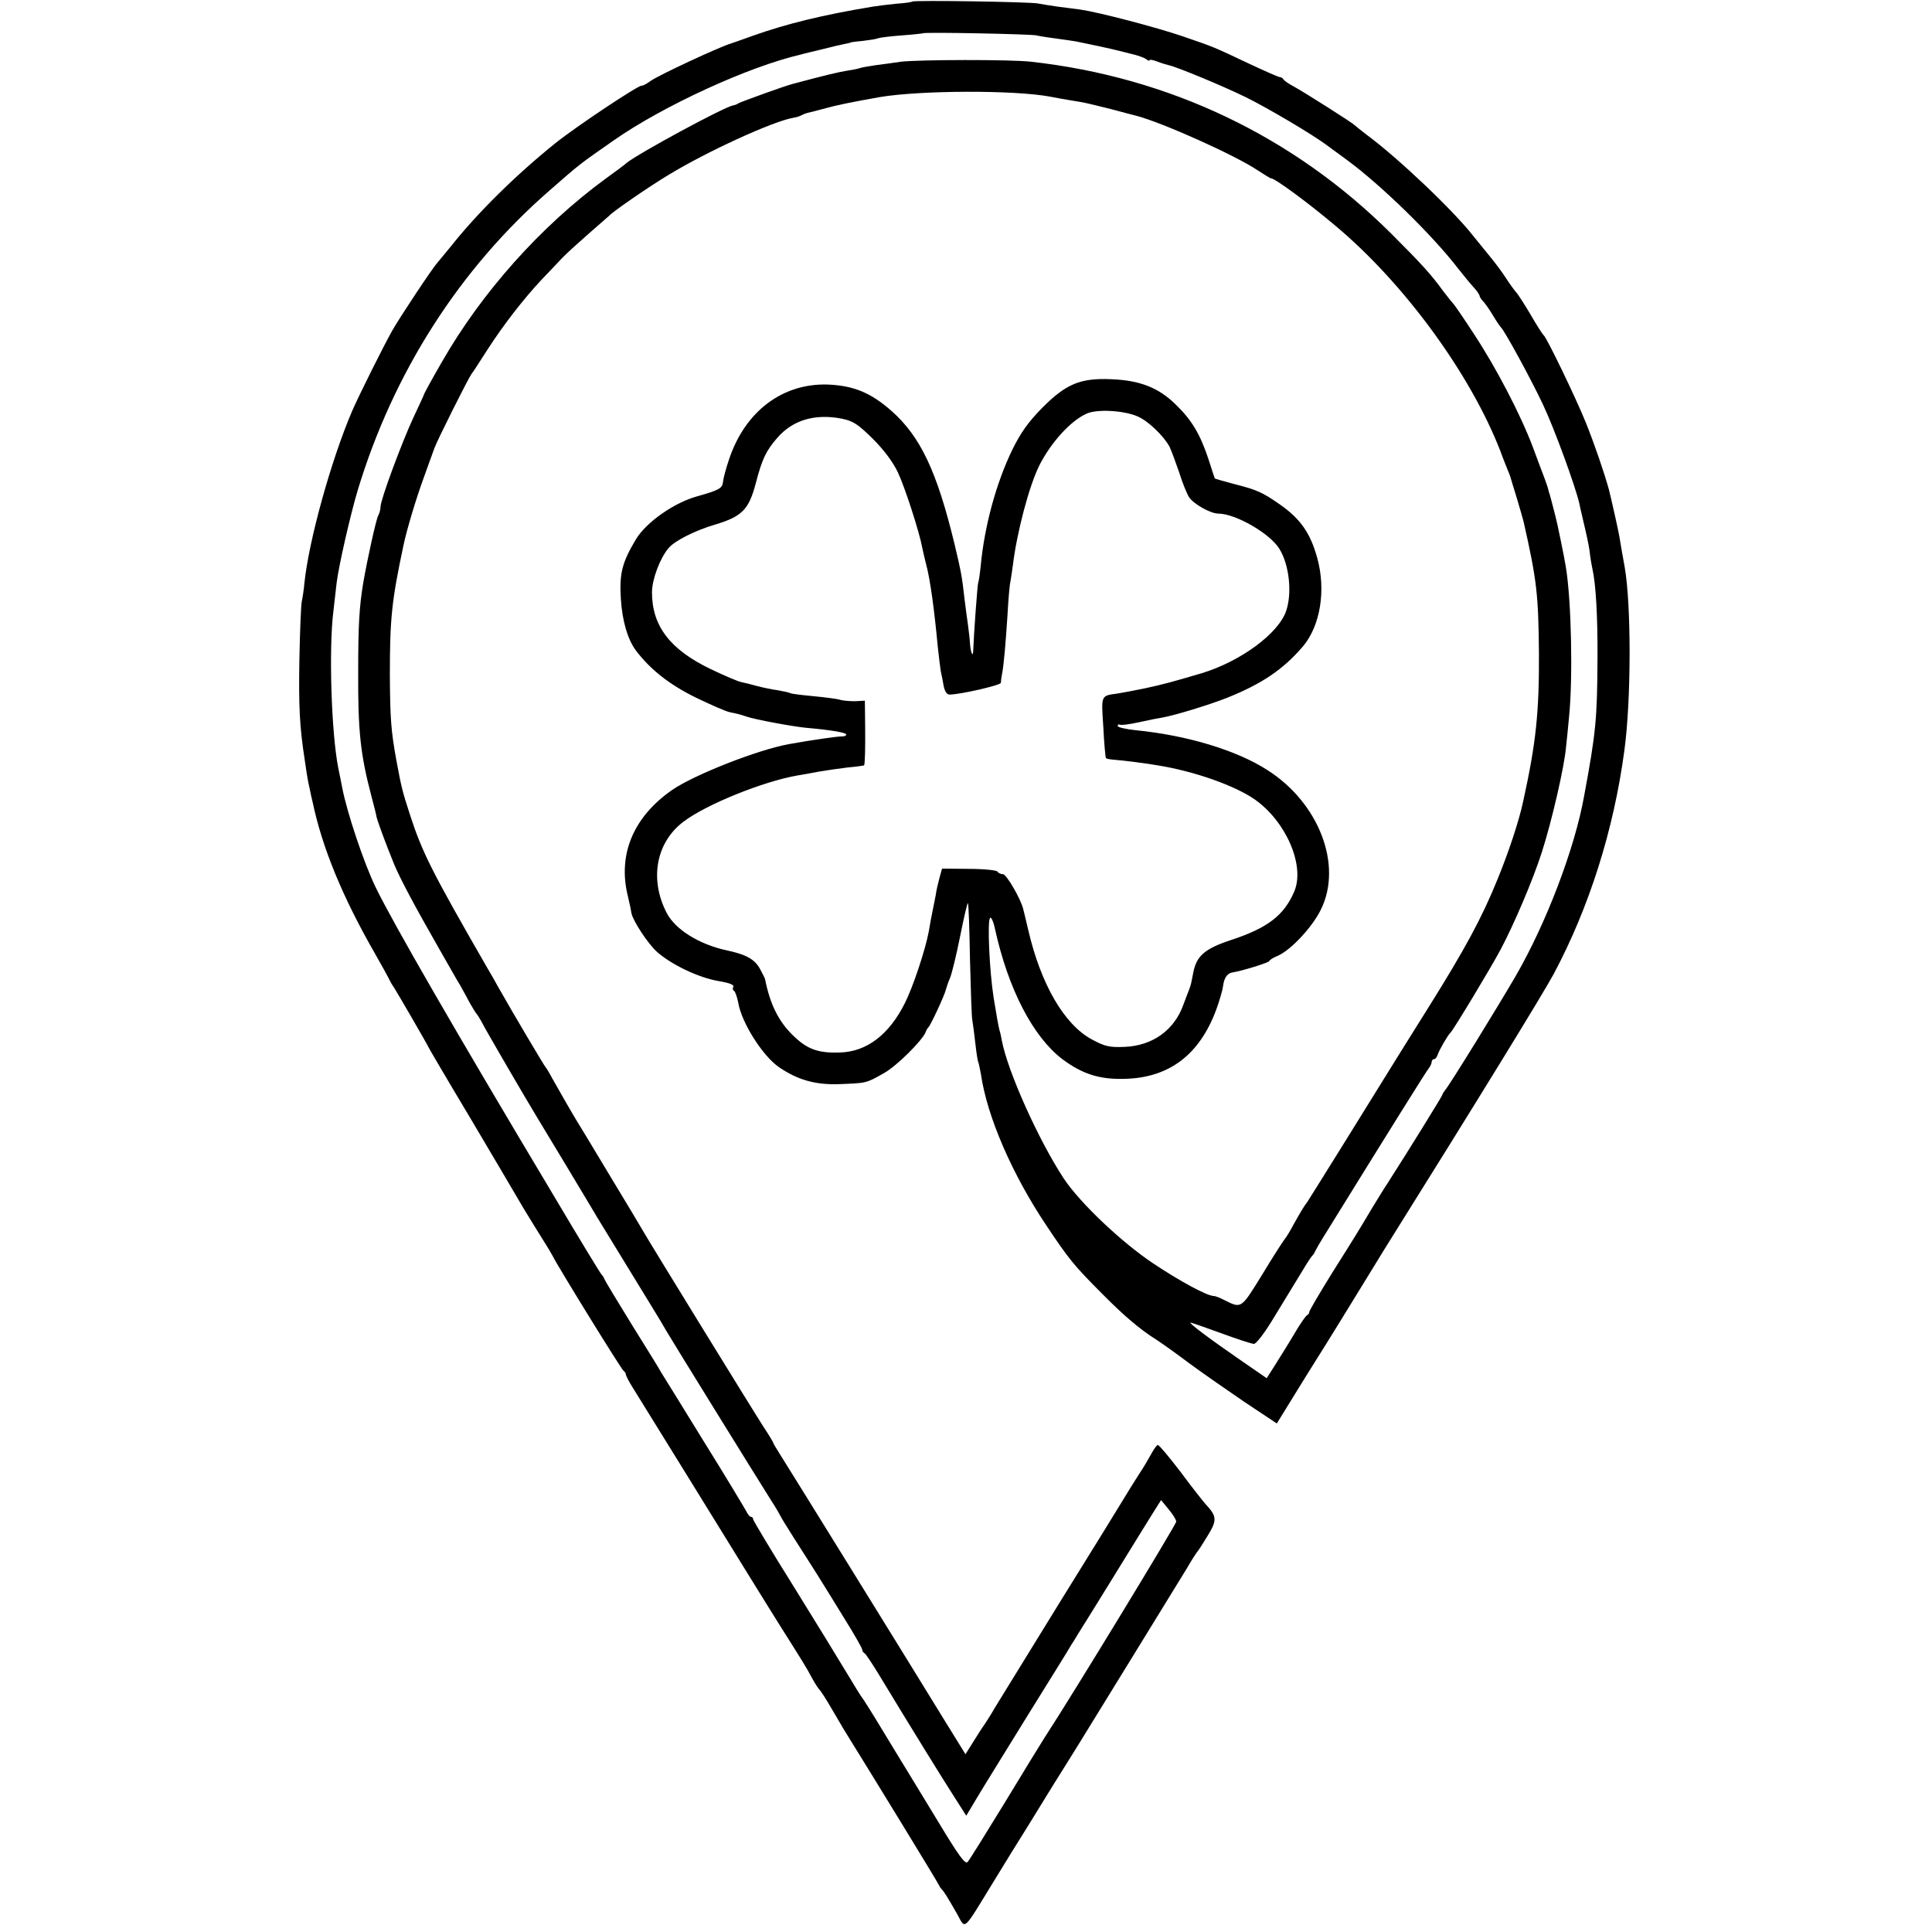
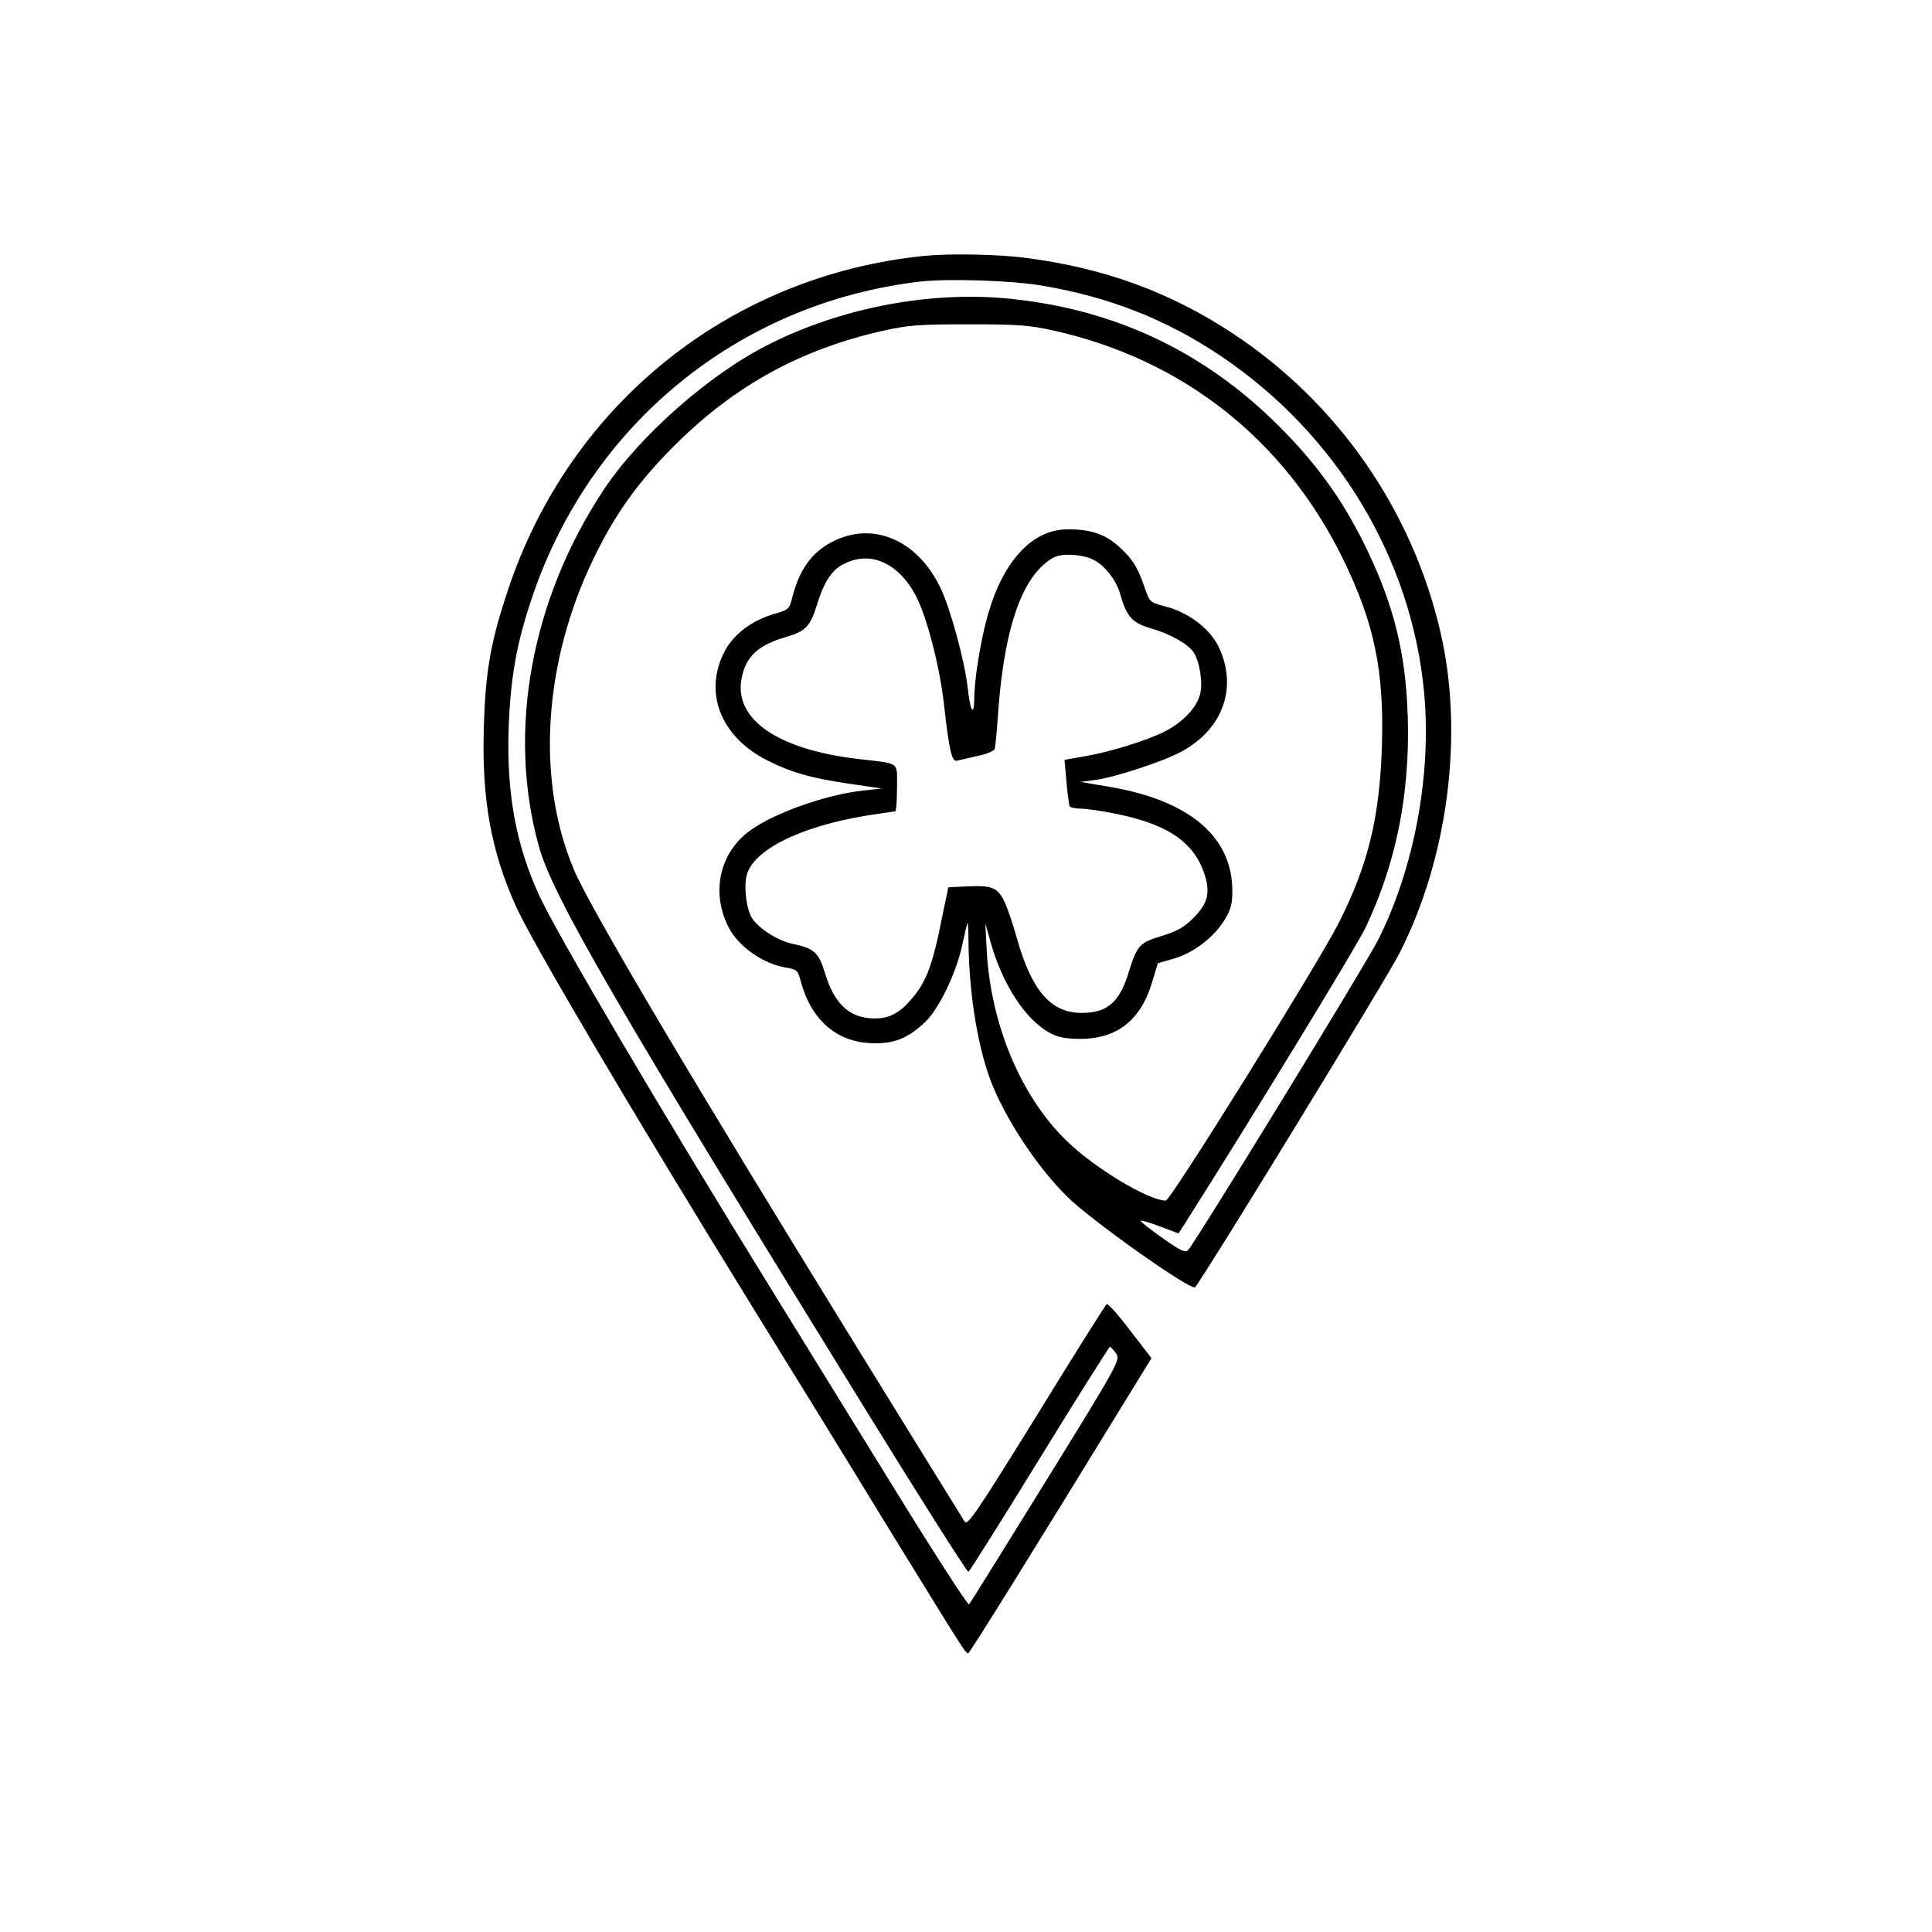
- <svg xmlns="http://www.w3.org/2000/svg" version="1.0" width="726pt" height="726pt" viewBox="0 0 726 726" preserveAspectRatio="xMidYMid meet">
-   <g transform="translate(0,726) scale(0.1,-0.1)" fill="#000000" stroke="none">
-     <path d="M3428 7254 c-2 -2 -29 -6 -60 -8 -30 -3 -71 -8 -89 -11 -187 -31 -322 -64 -449 -109 -41 -15 -79 -28 -85 -30 -43 -13 -267 -117 -300 -140 -16 -12 -31 -19 -33 -18 -6 7 -245 -152 -325 -216 -148 -119 -294 -263 -392 -387 -22 -27 -46 -56 -52 -63 -17 -18 -142 -206 -170 -256 -32 -57 -124 -241 -150 -301 -79 -185 -162 -484 -179 -645 -2 -25 -7 -56 -10 -70 -3 -14 -7 -113 -9 -220 -3 -176 1 -252 20 -375 10 -69 12 -79 19 -110 3 -16 8 -39 11 -50 36 -171 112 -356 235 -570 22 -38 44 -79 50 -90 5 -11 14 -27 20 -35 16 -25 130 -222 130 -225 0 -1 70 -121 157 -266 86 -145 176 -298 200 -339 25 -41 58 -95 74 -120 16 -25 32 -52 36 -60 19 -39 258 -426 266 -431 5 -3 9 -10 9 -15 1 -5 11 -25 23 -44 24 -38 311 -503 445 -720 46 -74 97 -157 115 -185 77 -122 96 -152 116 -190 12 -22 25 -42 29 -45 3 -3 22 -31 41 -64 19 -32 41 -70 50 -85 129 -208 354 -576 358 -586 2 -5 7 -12 10 -15 7 -6 21 -28 58 -93 32 -58 20 -68 134 118 44 72 105 171 136 220 31 50 63 102 72 117 9 14 36 59 61 98 25 39 52 84 61 98 9 15 94 153 189 307 95 154 189 307 209 340 19 33 38 62 41 65 3 3 20 29 38 59 36 58 35 73 -7 118 -9 10 -52 64 -94 121 -43 56 -81 102 -86 102 -4 0 -15 -15 -24 -32 -10 -18 -30 -53 -47 -78 -16 -25 -40 -63 -53 -85 -13 -22 -124 -202 -247 -400 -122 -198 -231 -375 -242 -393 -10 -18 -27 -45 -37 -60 -11 -15 -31 -47 -46 -71 l-27 -43 -76 123 c-152 248 -596 965 -621 1004 -14 22 -26 42 -26 45 -1 3 -17 30 -37 60 -40 62 -435 704 -452 735 -6 11 -63 106 -126 210 -63 105 -119 198 -125 207 -20 33 -72 124 -91 158 -10 19 -21 37 -24 40 -5 5 -126 209 -179 303 -11 20 -29 52 -40 70 -209 363 -244 433 -290 574 -29 90 -32 101 -51 203 -21 115 -24 160 -25 325 0 211 7 278 51 485 12 58 48 178 76 254 16 45 34 95 40 111 12 33 128 264 140 280 5 6 31 46 59 90 62 96 135 190 205 265 29 30 63 66 76 80 13 14 57 54 98 90 41 36 77 67 80 70 14 16 154 112 221 152 144 88 391 201 468 215 14 2 29 7 35 11 6 3 16 7 21 8 6 1 30 7 55 14 58 16 104 25 215 45 154 26 506 27 640 2 20 -4 63 -12 120 -21 17 -3 66 -15 110 -26 44 -12 87 -23 95 -25 99 -26 373 -149 456 -205 25 -16 47 -30 50 -30 15 0 140 -92 243 -179 258 -216 507 -557 619 -846 10 -28 23 -59 27 -70 5 -11 9 -22 10 -25 1 -3 11 -38 24 -79 12 -41 24 -81 26 -90 50 -221 56 -274 58 -496 1 -222 -11 -337 -59 -555 -15 -72 -55 -193 -97 -295 -58 -143 -121 -260 -260 -482 -67 -107 -129 -206 -138 -221 -44 -72 -309 -498 -316 -508 -12 -15 -29 -44 -53 -87 -11 -21 -25 -44 -30 -50 -6 -7 -45 -67 -86 -135 -82 -133 -78 -130 -146 -96 -15 8 -32 14 -37 14 -25 0 -128 56 -227 122 -120 80 -277 229 -337 320 -95 145 -209 399 -232 516 -2 13 -6 31 -9 40 -4 15 -11 54 -22 122 -16 102 -24 284 -14 300 4 7 13 -12 19 -41 50 -227 143 -405 253 -489 75 -56 140 -77 235 -74 166 4 280 90 343 259 12 33 24 73 26 90 4 31 16 48 36 51 34 5 138 37 138 43 0 3 15 13 33 20 49 22 130 109 161 174 82 167 -8 400 -201 523 -116 75 -303 131 -495 150 -38 4 -68 11 -68 16 0 5 3 7 8 5 4 -3 36 1 72 9 36 8 76 16 90 18 45 8 173 47 239 73 133 53 214 108 288 195 65 78 86 211 53 331 -26 94 -63 147 -140 201 -66 46 -86 55 -168 76 -42 11 -76 21 -77 22 -1 2 -12 35 -24 73 -31 93 -62 146 -123 205 -65 64 -136 91 -243 95 -116 5 -170 -18 -260 -109 -52 -53 -80 -93 -111 -156 -61 -126 -105 -288 -119 -439 -3 -29 -7 -56 -9 -60 -3 -5 -17 -199 -19 -258 -1 -26 -10 -2 -12 29 -1 18 -5 51 -8 73 -3 22 -9 63 -12 90 -10 90 -14 109 -38 210 -66 273 -128 404 -236 500 -79 70 -144 96 -241 100 -170 5 -310 -101 -370 -280 -12 -35 -22 -73 -23 -85 -2 -25 -15 -32 -97 -55 -87 -24 -191 -97 -230 -161 -52 -87 -63 -128 -57 -224 5 -83 26 -154 57 -195 54 -71 125 -127 222 -175 58 -28 115 -53 129 -56 34 -7 41 -9 65 -17 32 -11 172 -37 224 -42 92 -8 150 -18 150 -25 0 -4 -6 -7 -12 -7 -24 0 -118 -14 -202 -29 -118 -21 -359 -116 -441 -173 -145 -101 -204 -242 -166 -397 7 -29 13 -58 14 -66 5 -27 61 -114 96 -145 54 -48 155 -96 228 -109 47 -8 64 -15 58 -24 -3 -5 -1 -11 4 -14 4 -3 11 -23 15 -43 12 -75 91 -200 153 -243 70 -48 137 -67 225 -64 104 4 102 3 169 41 49 27 147 125 158 156 2 7 7 14 10 17 8 7 61 121 65 140 2 8 9 29 16 45 7 17 24 87 38 157 14 70 27 126 29 124 3 -2 6 -98 8 -212 3 -115 6 -218 9 -229 2 -11 7 -49 11 -85 4 -36 9 -68 11 -71 2 -4 6 -24 10 -45 23 -160 118 -378 246 -569 84 -126 103 -150 213 -260 79 -80 142 -133 200 -169 17 -11 71 -49 120 -86 50 -37 145 -103 211 -148 l122 -81 108 175 c60 96 116 185 124 199 49 80 146 237 172 280 353 564 596 960 637 1036 133 250 225 540 265 839 26 190 26 551 1 690 -7 36 -16 92 -20 115 -3 19 -31 144 -39 175 -17 62 -54 170 -86 250 -37 92 -147 320 -159 330 -4 3 -26 37 -49 77 -23 39 -48 78 -55 85 -6 7 -24 31 -38 53 -14 22 -41 58 -60 81 -19 23 -46 57 -61 75 -75 97 -286 297 -403 383 -22 17 -42 33 -45 36 -7 8 -188 123 -230 146 -19 10 -36 22 -38 27 -2 4 -8 7 -12 7 -5 0 -57 23 -117 51 -135 64 -128 61 -250 103 -100 34 -314 90 -383 100 -19 2 -57 8 -85 11 -27 4 -61 9 -75 12 -30 6 -467 13 -472 7z m467 -127 c11 -3 45 -8 75 -12 30 -4 64 -9 75 -11 135 -28 137 -29 200 -45 28 -6 56 -16 63 -22 6 -5 12 -7 12 -3 0 3 12 1 28 -5 15 -6 35 -12 44 -14 32 -7 203 -78 289 -120 83 -41 249 -139 304 -180 15 -11 49 -36 75 -55 131 -96 324 -285 420 -410 19 -24 45 -56 58 -70 12 -13 22 -28 22 -32 0 -3 6 -13 13 -20 7 -7 24 -31 37 -53 13 -22 27 -42 30 -45 13 -11 113 -194 159 -292 42 -89 121 -305 136 -371 2 -12 12 -53 21 -92 9 -38 18 -83 19 -100 2 -16 6 -40 9 -53 13 -57 20 -181 19 -337 -1 -225 -6 -278 -50 -515 -35 -197 -142 -478 -257 -677 -68 -117 -249 -411 -266 -430 -5 -7 -10 -14 -10 -17 0 -4 -133 -219 -205 -331 -18 -27 -45 -72 -61 -98 -50 -84 -59 -99 -148 -240 -47 -76 -86 -142 -86 -147 0 -5 -4 -10 -8 -12 -4 -1 -26 -32 -47 -68 -21 -36 -54 -88 -72 -117 l-33 -52 -100 69 c-116 80 -196 140 -186 140 3 0 55 -18 115 -40 60 -22 115 -40 123 -40 8 0 36 36 64 81 27 44 58 95 69 113 11 18 33 54 50 82 16 27 32 51 35 54 4 3 10 12 13 20 4 8 16 29 26 45 253 409 392 632 401 642 5 7 10 17 10 23 0 5 4 10 9 10 5 0 11 8 14 18 6 18 38 73 48 82 10 9 149 239 188 312 50 94 121 260 155 366 37 115 85 322 91 397 2 17 7 66 11 110 15 146 9 439 -12 565 -6 38 -33 169 -39 190 -1 3 -5 19 -9 35 -4 17 -10 37 -12 45 -3 8 -5 17 -6 20 0 3 -6 21 -13 40 -7 19 -28 73 -45 120 -45 120 -138 299 -222 426 -39 60 -74 111 -78 114 -3 3 -19 23 -36 45 -47 65 -83 104 -195 216 -367 366 -834 589 -1354 647 -77 9 -425 8 -490 0 -27 -4 -70 -10 -95 -13 -25 -4 -51 -8 -59 -11 -8 -3 -30 -7 -50 -10 -30 -5 -74 -15 -201 -49 -29 -7 -194 -67 -205 -73 -5 -4 -14 -7 -20 -8 -34 -6 -352 -178 -400 -216 -5 -5 -41 -32 -80 -60 -244 -179 -465 -427 -615 -689 -36 -62 -65 -116 -66 -119 0 -3 -19 -43 -41 -90 -44 -95 -123 -308 -123 -334 0 -10 -4 -25 -9 -34 -8 -15 -41 -165 -56 -252 -15 -90 -19 -159 -19 -335 -1 -221 8 -309 50 -468 9 -34 18 -69 19 -77 5 -21 40 -114 67 -180 24 -56 72 -147 168 -315 11 -19 29 -51 40 -70 11 -19 28 -50 39 -67 10 -18 27 -49 37 -68 11 -19 22 -37 25 -40 3 -3 13 -19 22 -36 12 -24 165 -287 206 -354 5 -8 54 -89 108 -179 54 -90 107 -178 118 -197 30 -49 197 -322 222 -363 12 -20 28 -46 35 -59 14 -25 343 -557 395 -639 19 -29 34 -56 36 -60 1 -4 25 -42 52 -85 28 -43 66 -104 86 -135 20 -32 66 -106 102 -165 37 -59 67 -112 67 -117 0 -5 4 -11 8 -13 4 -1 28 -37 53 -78 127 -210 246 -402 286 -464 l44 -69 37 62 c20 34 107 174 192 312 85 137 160 257 165 267 6 9 18 28 26 42 9 14 62 99 118 190 113 183 112 182 160 259 l34 54 28 -34 c16 -19 29 -40 29 -47 0 -10 -386 -645 -495 -812 -12 -19 -80 -129 -150 -245 -71 -116 -133 -216 -139 -222 -9 -10 -34 25 -106 144 -52 86 -104 171 -115 189 -11 18 -54 88 -95 156 -41 68 -77 125 -80 128 -3 3 -28 43 -56 90 -28 47 -119 195 -202 329 -84 134 -152 248 -152 252 0 5 -3 9 -8 9 -4 0 -12 9 -17 20 -6 11 -77 130 -160 263 -82 133 -154 250 -160 259 -5 10 -55 91 -110 179 -55 89 -102 167 -104 173 -2 6 -7 13 -10 16 -4 3 -86 138 -182 300 -366 612 -603 1023 -667 1155 -44 90 -108 281 -126 375 -3 14 -9 48 -15 75 -26 132 -36 448 -18 590 4 33 9 80 12 105 8 65 52 257 79 347 134 444 384 834 722 1128 114 100 112 98 241 188 185 129 504 276 702 322 9 3 45 11 81 20 35 9 74 18 85 20 11 2 20 4 20 5 0 1 20 4 45 6 25 3 52 7 59 10 8 3 49 8 90 11 42 3 77 7 79 8 6 5 405 -3 427 -8z m378 -1431 c40 -16 100 -74 122 -115 7 -15 23 -58 36 -96 12 -39 29 -80 37 -93 17 -26 81 -62 110 -62 65 0 195 -75 230 -133 37 -60 48 -166 25 -233 -29 -85 -172 -190 -318 -234 -108 -32 -145 -42 -210 -56 -38 -8 -86 -17 -105 -20 -64 -9 -62 -4 -54 -126 3 -62 8 -115 10 -117 2 -2 16 -5 31 -6 29 -2 119 -13 163 -21 138 -22 290 -76 365 -128 118 -83 189 -248 149 -345 -38 -90 -100 -138 -237 -183 -100 -33 -131 -60 -143 -123 -9 -46 -8 -44 -18 -70 -4 -11 -13 -33 -19 -50 -34 -96 -116 -155 -222 -159 -55 -2 -72 1 -122 28 -104 56 -192 208 -239 411 -8 33 -16 69 -19 79 -9 38 -63 131 -76 131 -8 0 -17 4 -21 10 -4 5 -52 10 -108 10 l-100 1 -10 -36 c-5 -19 -12 -48 -14 -65 -3 -16 -8 -41 -11 -55 -3 -14 -10 -50 -15 -81 -13 -69 -59 -208 -90 -269 -59 -118 -143 -182 -243 -185 -83 -3 -124 12 -178 65 -54 53 -85 116 -104 210 0 3 -9 20 -18 37 -20 38 -52 56 -127 72 -102 22 -193 78 -225 141 -65 126 -40 264 63 342 85 65 301 152 429 174 15 2 51 9 78 14 28 5 77 12 110 16 33 3 61 7 62 8 3 3 5 59 4 147 l-1 96 -37 -2 c-21 0 -47 2 -58 6 -11 3 -56 9 -99 13 -44 4 -82 9 -86 11 -4 3 -25 7 -46 11 -22 3 -57 10 -79 16 -22 6 -49 13 -60 15 -11 2 -63 24 -115 49 -152 73 -220 162 -220 288 0 49 30 128 62 166 23 28 101 67 176 89 100 30 126 56 152 155 24 92 39 123 82 172 58 66 141 90 240 71 44 -9 61 -20 118 -76 42 -42 76 -88 94 -126 26 -55 81 -224 92 -285 3 -14 9 -41 14 -60 15 -54 31 -171 44 -311 4 -37 9 -77 11 -90 3 -13 8 -39 11 -56 4 -21 12 -33 22 -33 40 0 192 35 193 44 0 6 2 20 4 31 7 34 14 116 21 225 3 57 8 114 11 125 2 11 6 38 9 60 15 124 61 299 100 377 44 86 117 167 178 194 38 17 137 12 189 -10z" />
+ <svg xmlns="http://www.w3.org/2000/svg" version="1.0" width="700pt" height="700pt" viewBox="0 0 700 700" preserveAspectRatio="xMidYMid meet">
+   <g transform="translate(0,700) scale(0.1,-0.1)" fill="#000000" stroke="none">
+     <path d="M3350 6073 c-705 -71 -1286 -537 -1510 -1212 -62 -186 -81 -292 -87 -496 -8 -259 26 -448 116 -648 61 -135 421 -745 854 -1447 138 -223 358 -580 489 -795 285 -463 286 -465 296 -465 6 1 220 345 600 965 l64 104 -77 100 c-42 56 -81 99 -85 96 -5 -3 -119 -185 -255 -406 -217 -350 -249 -398 -260 -382 -6 10 -180 290 -385 623 -595 964 -974 1603 -1031 1740 -137 325 -110 750 71 1125 79 163 160 277 294 411 219 218 456 348 757 416 90 20 131 23 309 23 178 0 219 -3 309 -23 468 -105 835 -395 1047 -827 113 -232 149 -403 141 -675 -8 -262 -50 -434 -157 -645 -74 -146 -609 -1005 -626 -1005 -63 0 -262 120 -362 219 -165 162 -272 420 -287 687 l-5 99 19 -68 c43 -154 127 -283 216 -330 30 -16 58 -21 110 -21 131 0 217 67 258 201 l22 73 56 16 c71 20 145 76 184 138 25 41 30 60 30 110 -1 195 -156 326 -444 375 l-106 18 53 7 c70 9 250 68 313 103 153 83 206 238 131 386 -33 63 -110 120 -191 140 -53 14 -55 15 -72 63 -26 77 -44 107 -92 151 -51 47 -105 66 -189 65 -127 0 -232 -113 -288 -307 -26 -90 -50 -235 -50 -305 -1 -71 -15 -47 -24 40 -11 95 -62 284 -98 359 -84 177 -250 246 -398 165 -72 -39 -115 -101 -140 -201 -10 -39 -13 -43 -64 -57 -81 -24 -146 -72 -179 -133 -80 -150 -17 -312 153 -398 87 -44 161 -65 300 -85 l115 -17 -65 -7 c-134 -14 -324 -81 -412 -145 -111 -80 -143 -225 -78 -351 36 -70 126 -133 209 -146 38 -6 42 -10 52 -48 39 -146 135 -226 269 -226 75 0 122 20 183 78 48 46 110 173 132 272 9 41 18 80 20 85 2 6 4 -24 4 -65 2 -203 37 -405 91 -532 57 -133 163 -291 265 -392 84 -85 451 -344 465 -330 29 32 696 1121 742 1213 176 347 232 795 147 1161 -103 444 -373 832 -754 1083 -225 148 -462 235 -743 272 -102 14 -281 17 -372 8z m420 -107 c247 -41 453 -122 652 -255 421 -283 693 -734 738 -1222 27 -295 -35 -630 -165 -891 -42 -85 -661 -1095 -690 -1127 -11 -11 -27 -3 -94 44 -45 32 -80 59 -78 62 3 2 34 -7 71 -21 l66 -25 27 42 c254 401 615 993 649 1063 119 248 170 522 152 824 -12 205 -58 374 -158 575 -80 160 -172 287 -305 420 -277 277 -609 431 -1002 465 -278 23 -589 -38 -844 -166 -217 -108 -471 -332 -602 -529 -263 -398 -350 -874 -235 -1290 50 -182 280 -578 1187 -2047 200 -324 366 -586 370 -583 4 2 120 186 257 409 137 223 252 405 255 406 4 0 14 -11 23 -24 15 -24 11 -33 -255 -463 -149 -241 -274 -442 -278 -446 -4 -4 -125 183 -268 415 -144 233 -343 556 -443 718 -397 642 -780 1292 -846 1435 -86 187 -119 373 -111 610 7 180 28 301 83 465 211 633 752 1074 1410 1150 101 11 324 4 434 -14z m183 -990 c46 -19 91 -75 107 -132 21 -77 43 -101 108 -120 70 -20 137 -57 157 -88 22 -34 34 -112 23 -152 -13 -49 -63 -101 -127 -134 -68 -34 -200 -75 -295 -91 l-69 -12 7 -80 c4 -44 9 -84 12 -89 3 -4 22 -8 42 -8 20 0 78 -9 128 -19 195 -40 289 -109 323 -235 15 -56 3 -94 -45 -142 -33 -33 -59 -48 -114 -65 -81 -24 -90 -34 -120 -130 -33 -110 -78 -149 -170 -149 -113 0 -182 80 -236 272 -14 51 -35 112 -47 136 -25 48 -45 55 -142 50 l-59 -3 -23 -110 c-35 -177 -58 -236 -115 -300 -40 -46 -77 -65 -128 -65 -91 0 -147 51 -181 165 -23 74 -39 89 -116 105 -55 12 -122 54 -148 93 -19 29 -30 105 -21 150 18 94 191 182 436 222 52 8 98 15 103 15 4 0 7 38 7 85 0 98 14 87 -140 105 -292 34 -452 144 -423 292 15 80 60 121 164 151 68 20 85 38 109 116 23 76 51 121 87 142 99 58 205 15 271 -109 39 -73 86 -253 102 -392 19 -171 29 -212 48 -206 9 2 43 10 74 17 31 6 59 18 62 25 2 6 7 56 11 111 19 295 76 483 172 562 30 25 47 31 86 31 26 0 62 -6 80 -14z" />
  </g>
</svg>
